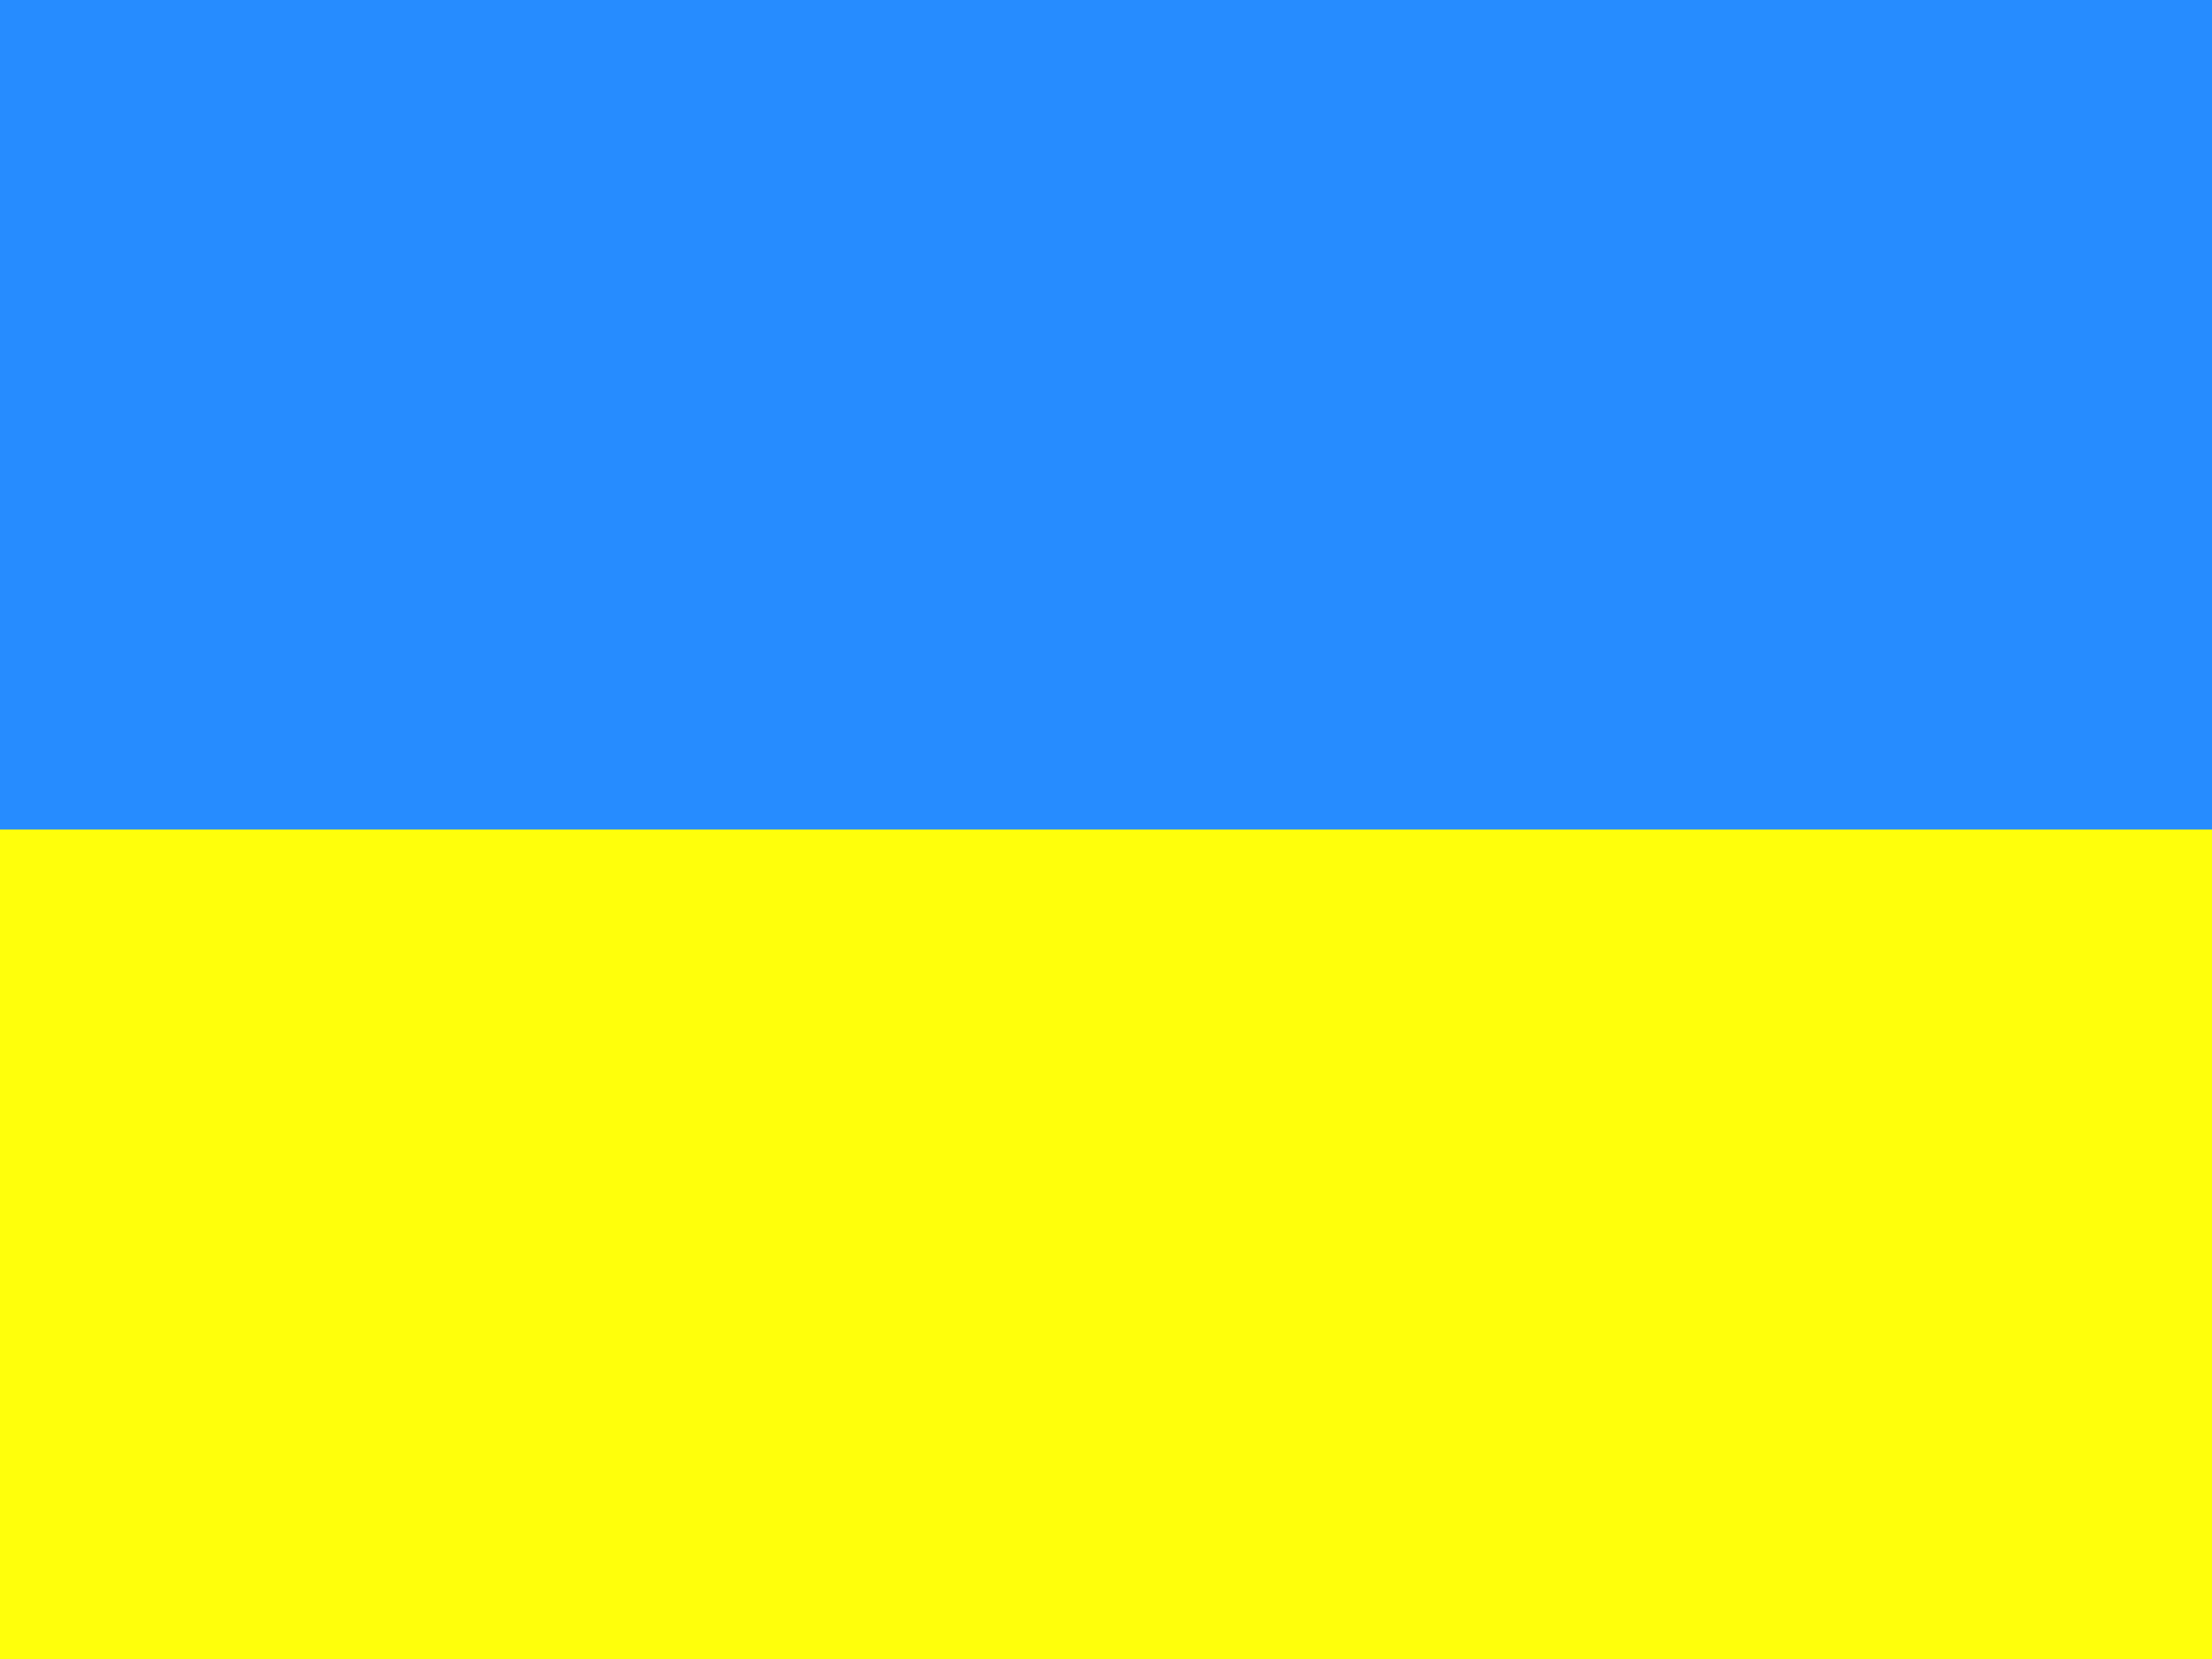
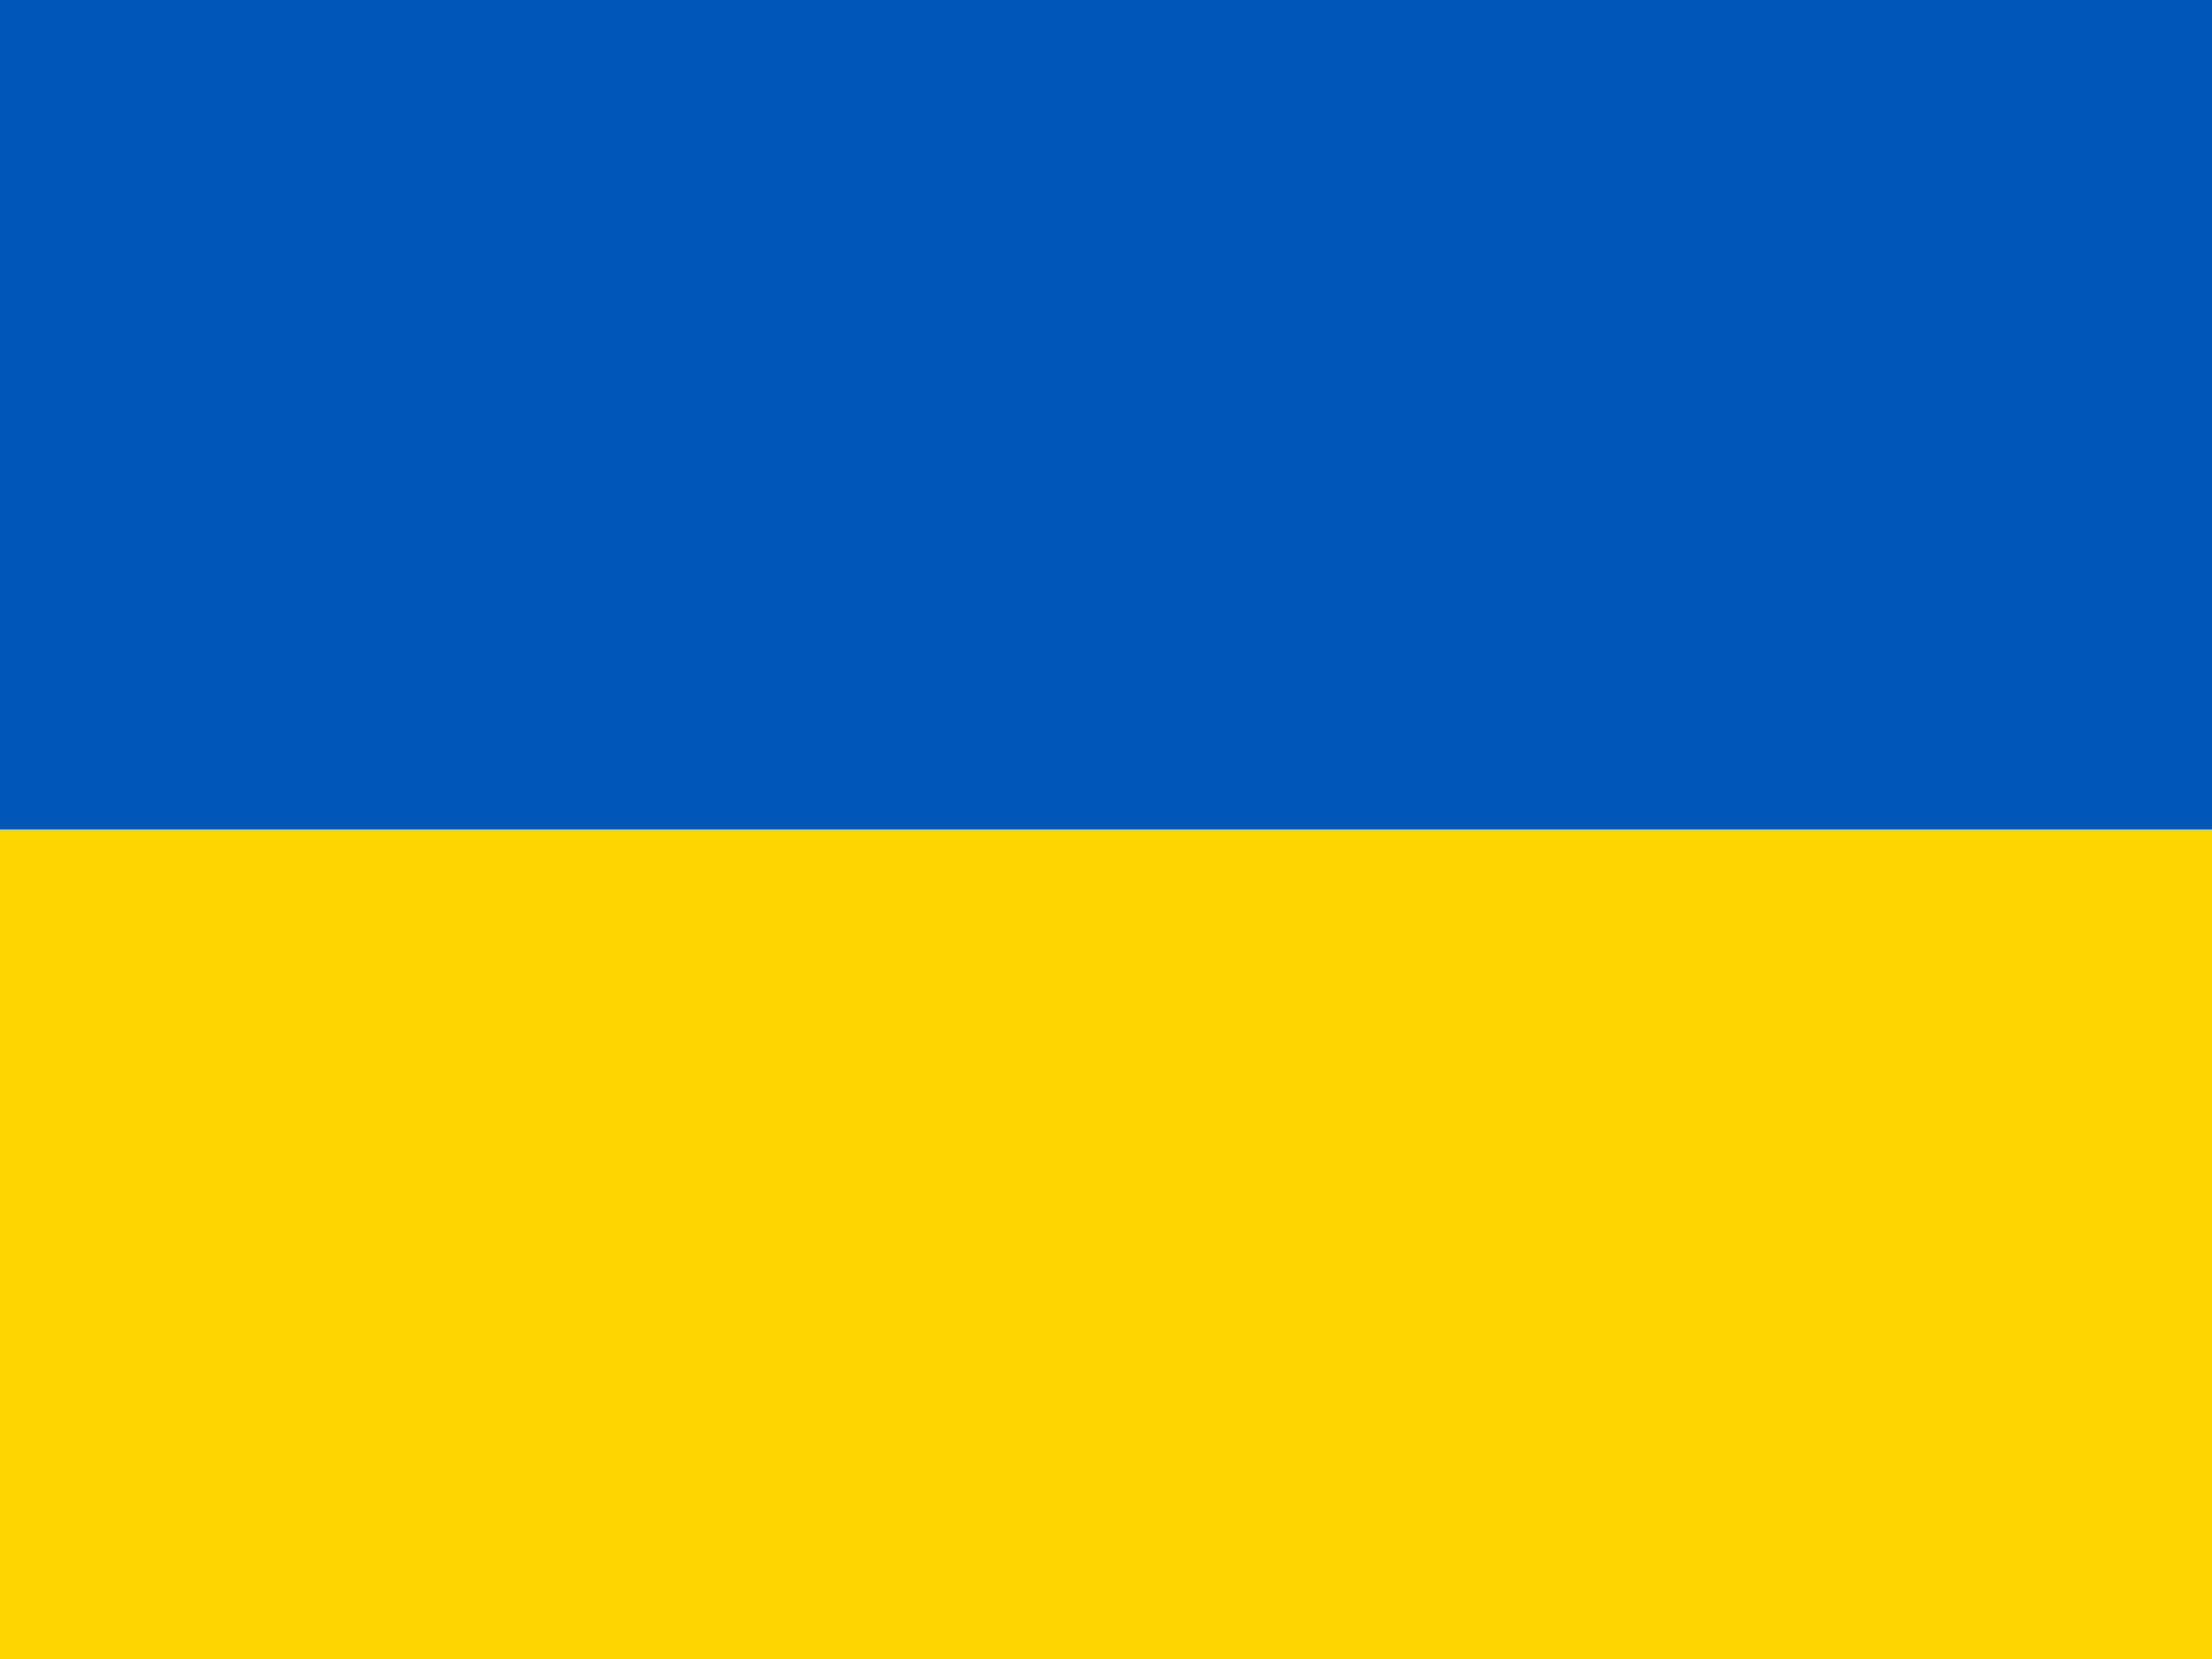
<svg xmlns="http://www.w3.org/2000/svg" id="svg378" height="480" width="640" version="1" y="0" x="0">
  <g id="flag" fill-rule="evenodd" stroke-width="1pt" transform="matrix(1.25 0 0 .9375 0 -.0000018493)">
-     <rect id="rect171" height="512" width="512" y="0" x="0" fill="#ffff0b" />
-     <rect id="rect403" height="256" width="512" y="0" x="0" fill="#268cff" />
+     <rect id="rect171" height="512" width="512" y="0" x="0" fill="#ffd700" />
+     <rect id="rect403" height="256" width="512" y="0" x="0" fill="#0057b8" />
  </g>
</svg>
